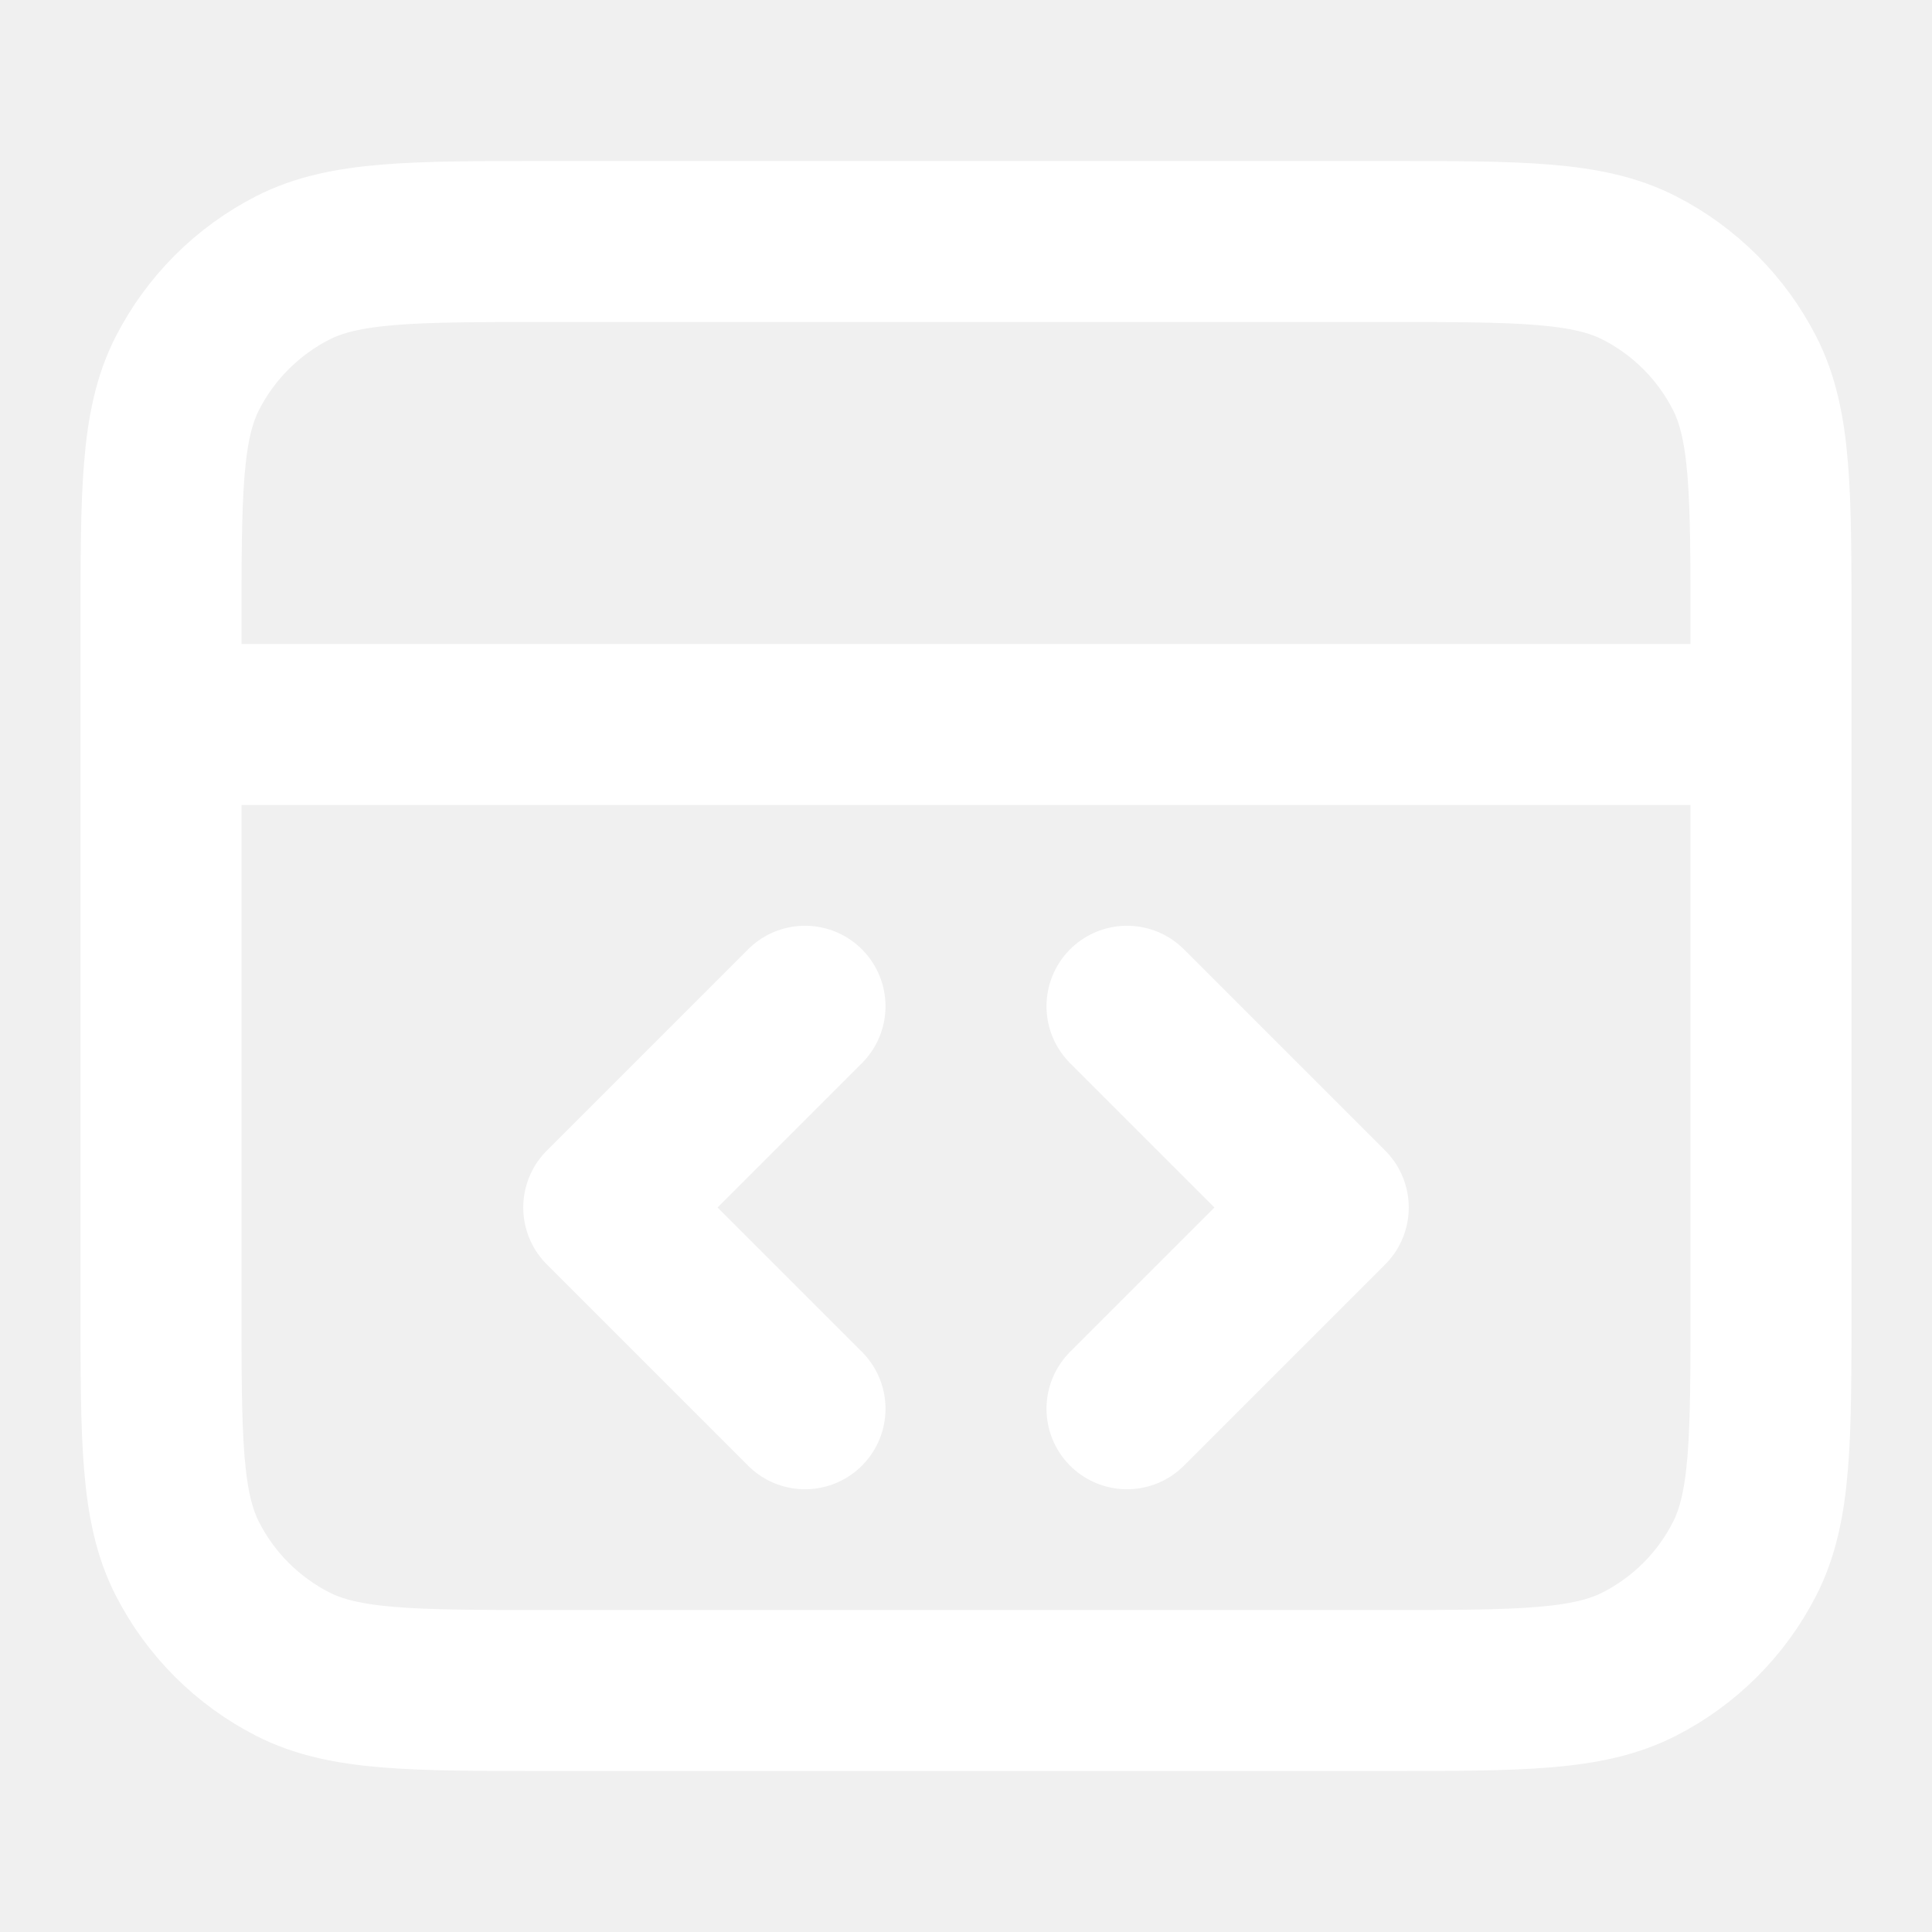
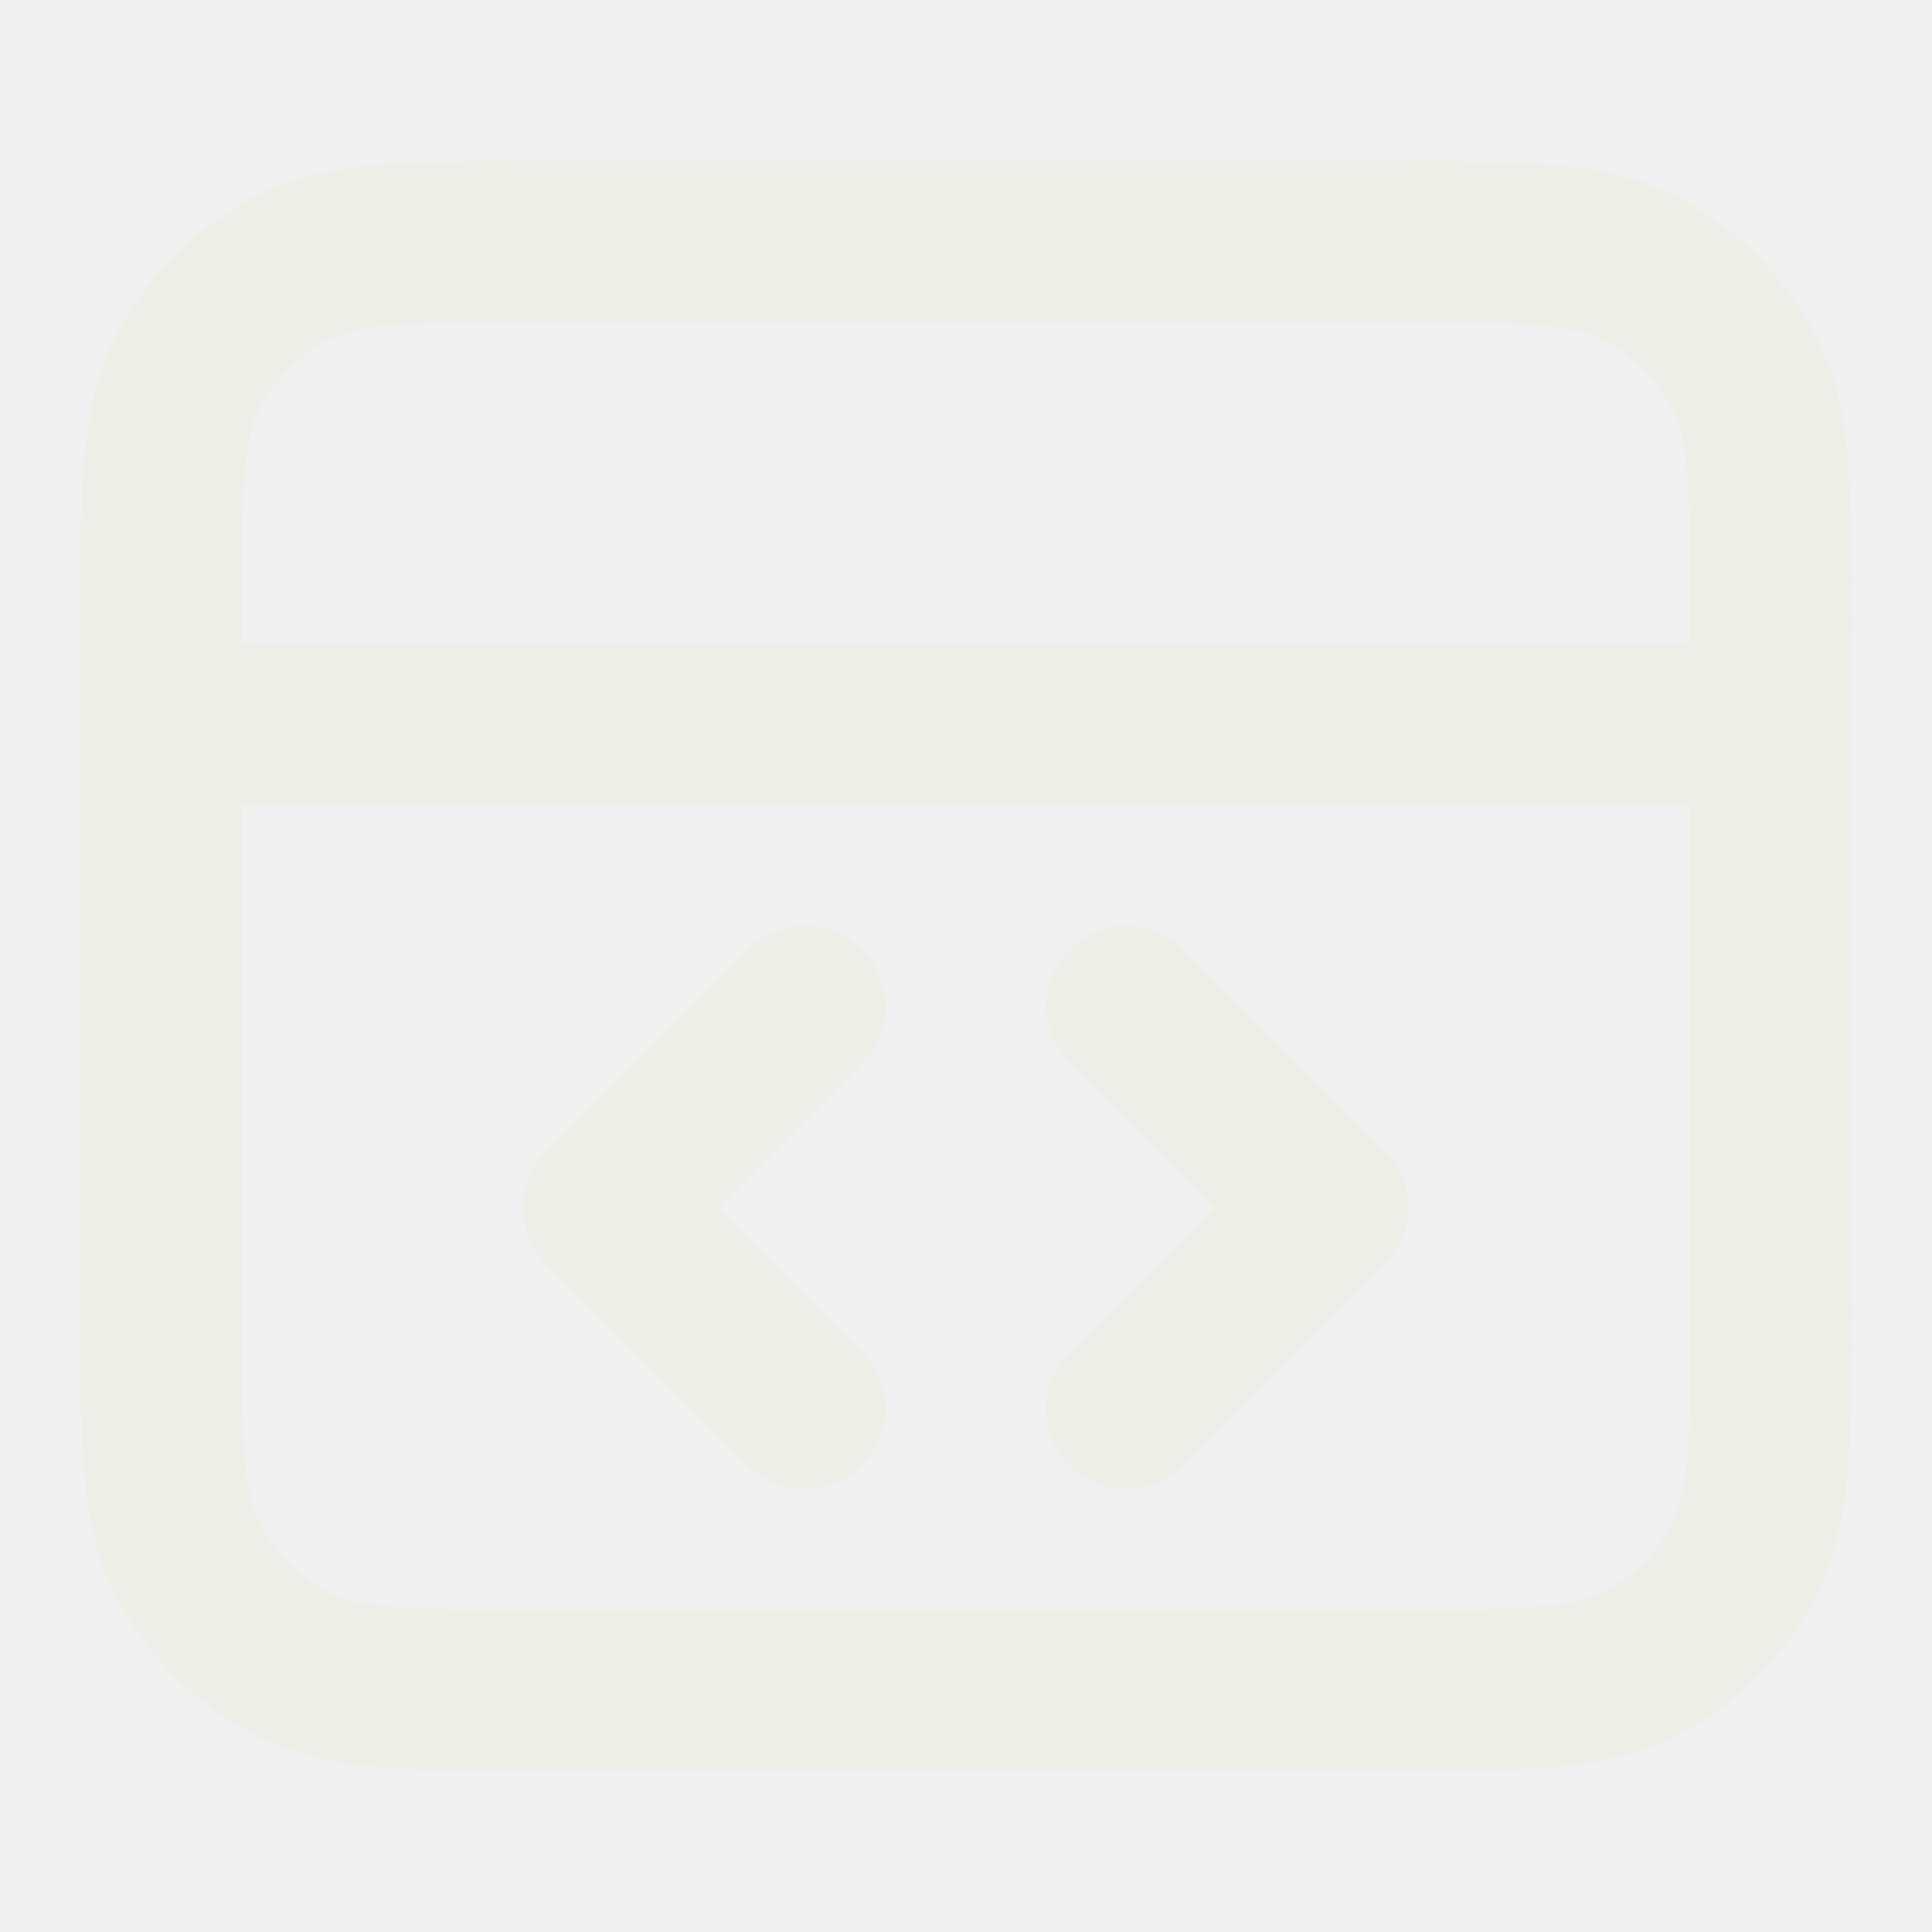
<svg xmlns="http://www.w3.org/2000/svg" width="24" height="24" viewBox="0 0 24 24" fill="none">
-   <path d="M22 9H2M14 17.5L16.5 15L14 12.5M10 12.5L7.5 15L10 17.5M2 7.8L2 16.2C2 17.88 2 18.72 2.327 19.362C2.615 19.927 3.074 20.385 3.638 20.673C4.28 21 5.12 21 6.8 21H17.2C18.88 21 19.72 21 20.362 20.673C20.927 20.385 21.385 19.927 21.673 19.362C22 18.72 22 17.88 22 16.2V7.8C22 6.12 22 5.28 21.673 4.638C21.385 4.074 20.927 3.615 20.362 3.327C19.72 3 18.88 3 17.2 3L6.8 3C5.12 3 4.28 3 3.638 3.327C3.074 3.615 2.615 4.074 2.327 4.638C2 5.28 2 6.12 2 7.8Z" stroke="white" stroke-width="2" stroke-linecap="round" stroke-linejoin="round" />
+   <path d="M22 9H2M14 17.5L16.5 15L14 12.5M10 12.5L7.5 15L10 17.5M2 7.8L2 16.2C2 17.88 2 18.72 2.327 19.362C2.615 19.927 3.074 20.385 3.638 20.673C4.28 21 5.12 21 6.8 21H17.2C18.88 21 19.72 21 20.362 20.673C20.927 20.385 21.385 19.927 21.673 19.362C22 18.72 22 17.88 22 16.2V7.8C22 6.12 22 5.28 21.673 4.638C21.385 4.074 20.927 3.615 20.362 3.327C19.72 3 18.88 3 17.2 3L6.8 3C5.12 3 4.28 3 3.638 3.327C3.074 3.615 2.615 4.074 2.327 4.638C2 5.28 2 6.12 2 7.8Z" stroke="#ECEDE5" stroke-width="2" stroke-linecap="round" stroke-linejoin="round" />
</svg>
